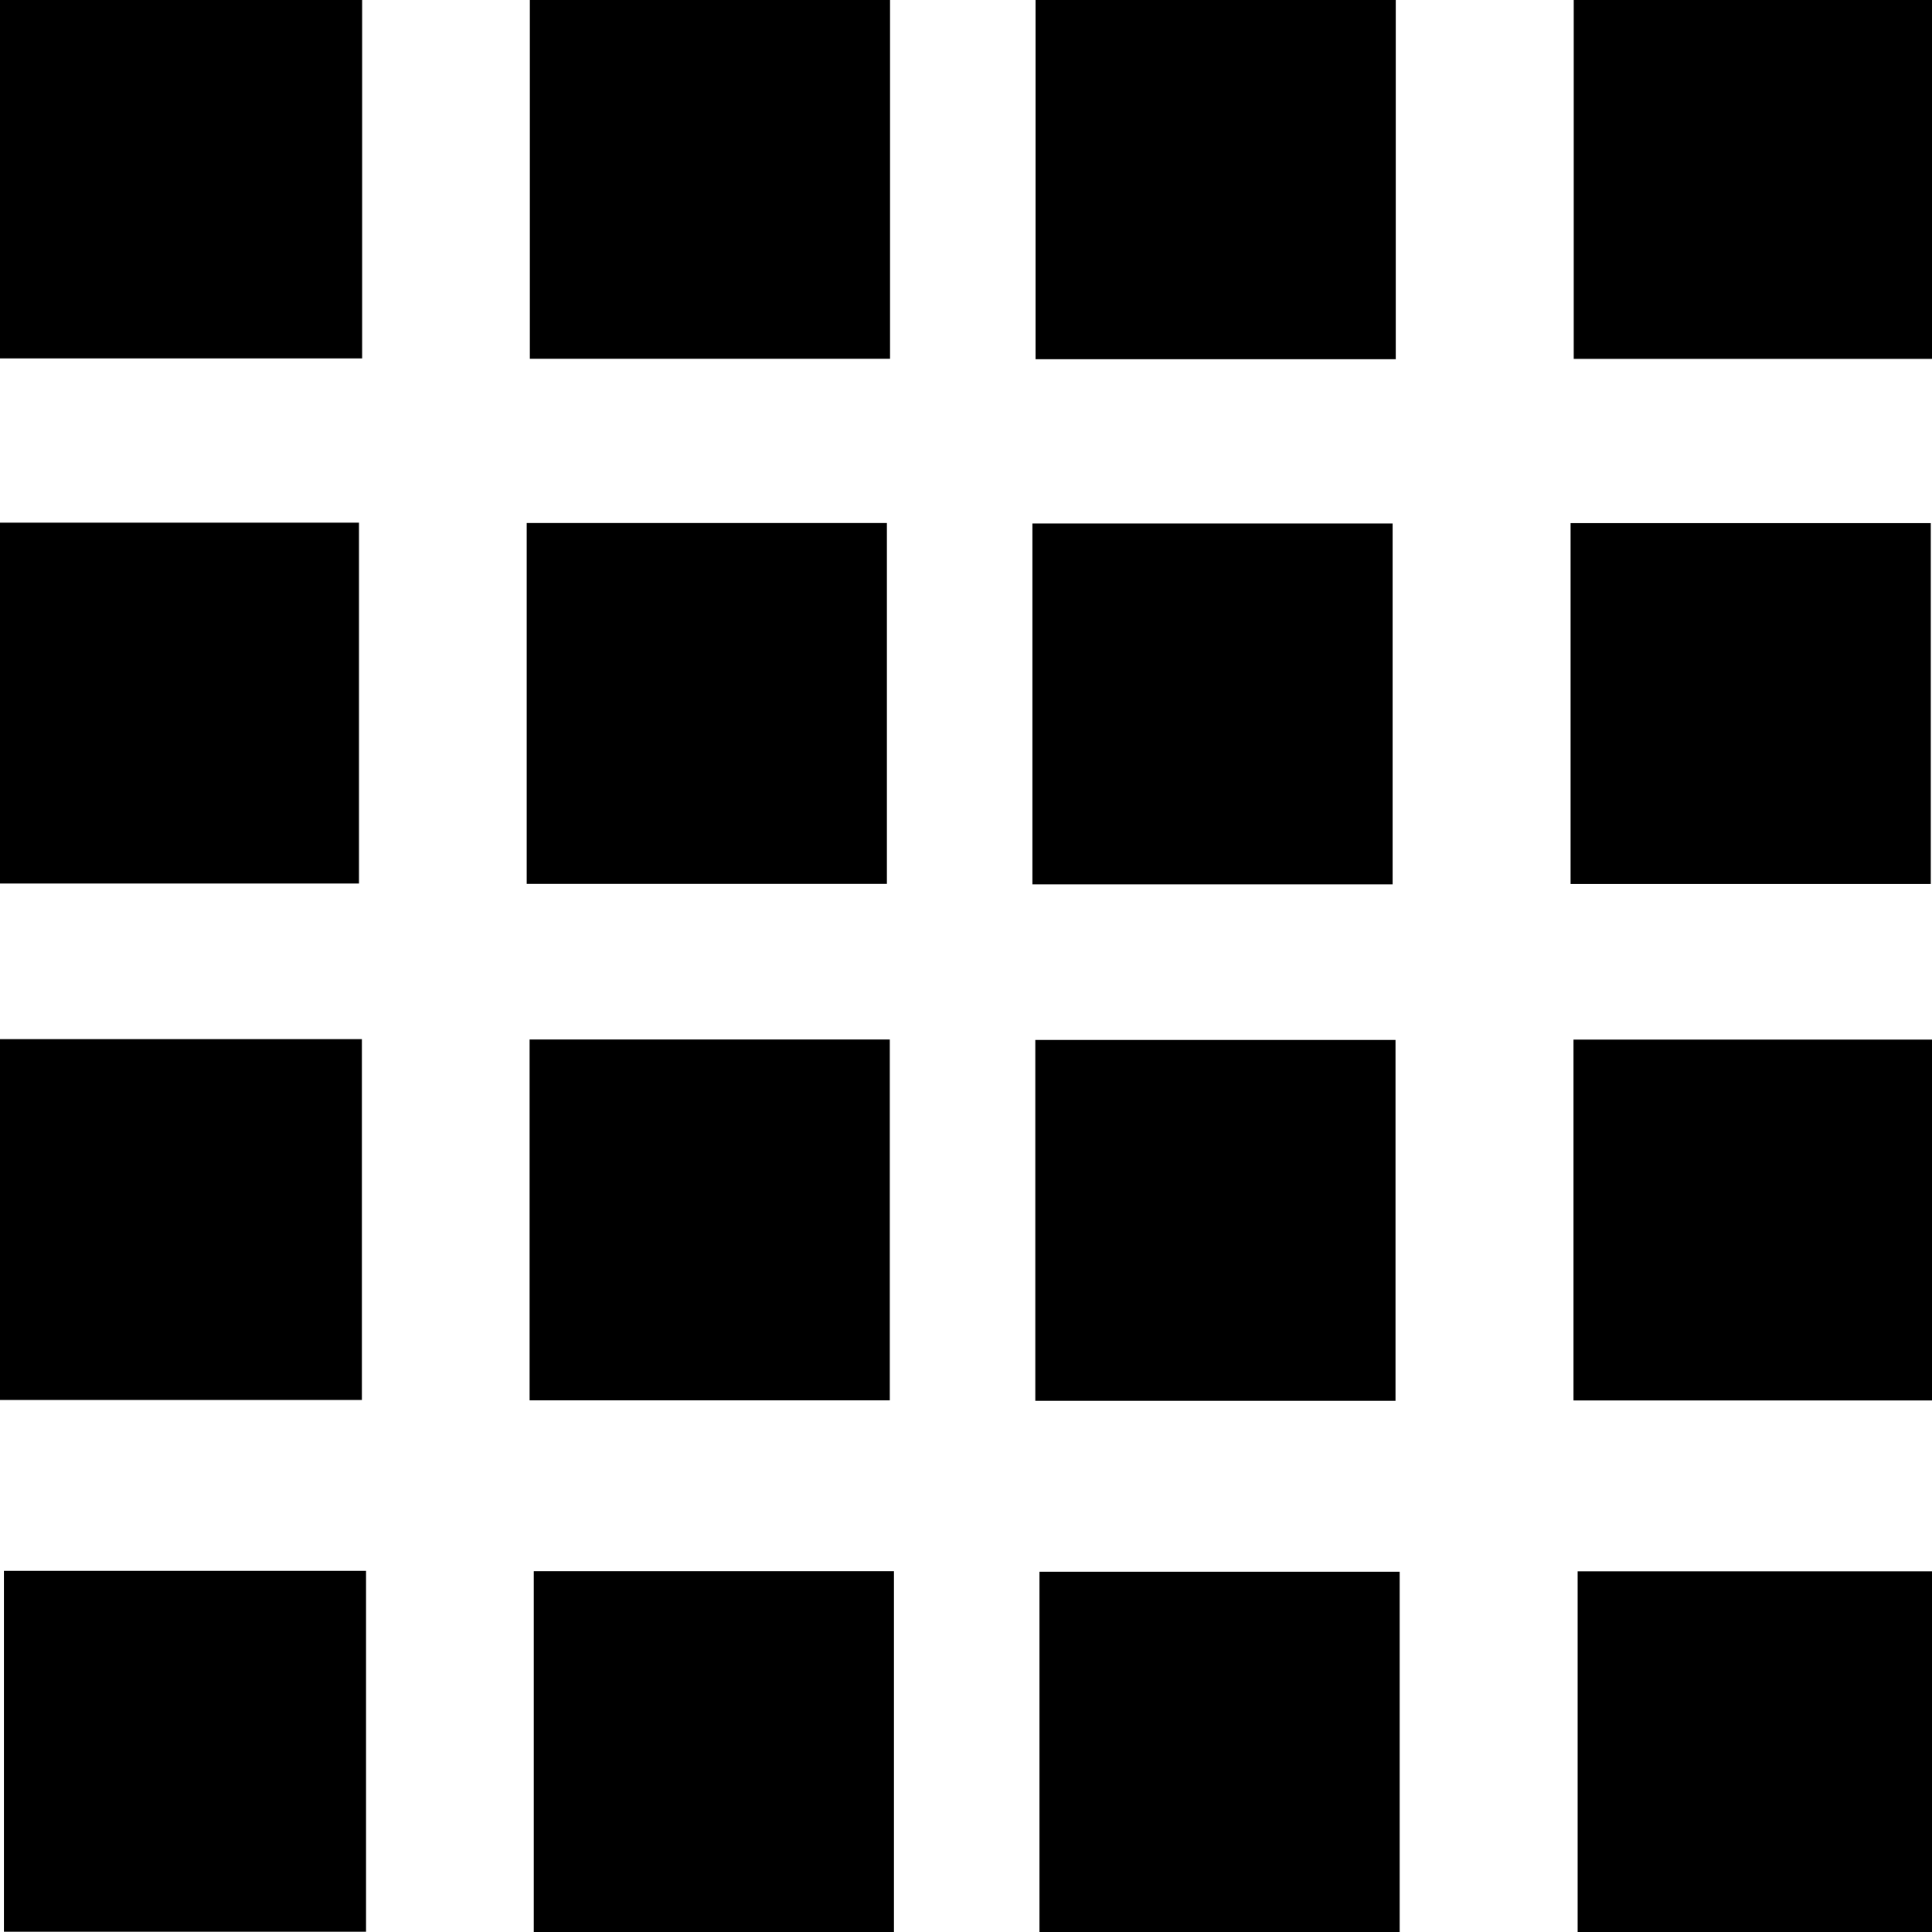
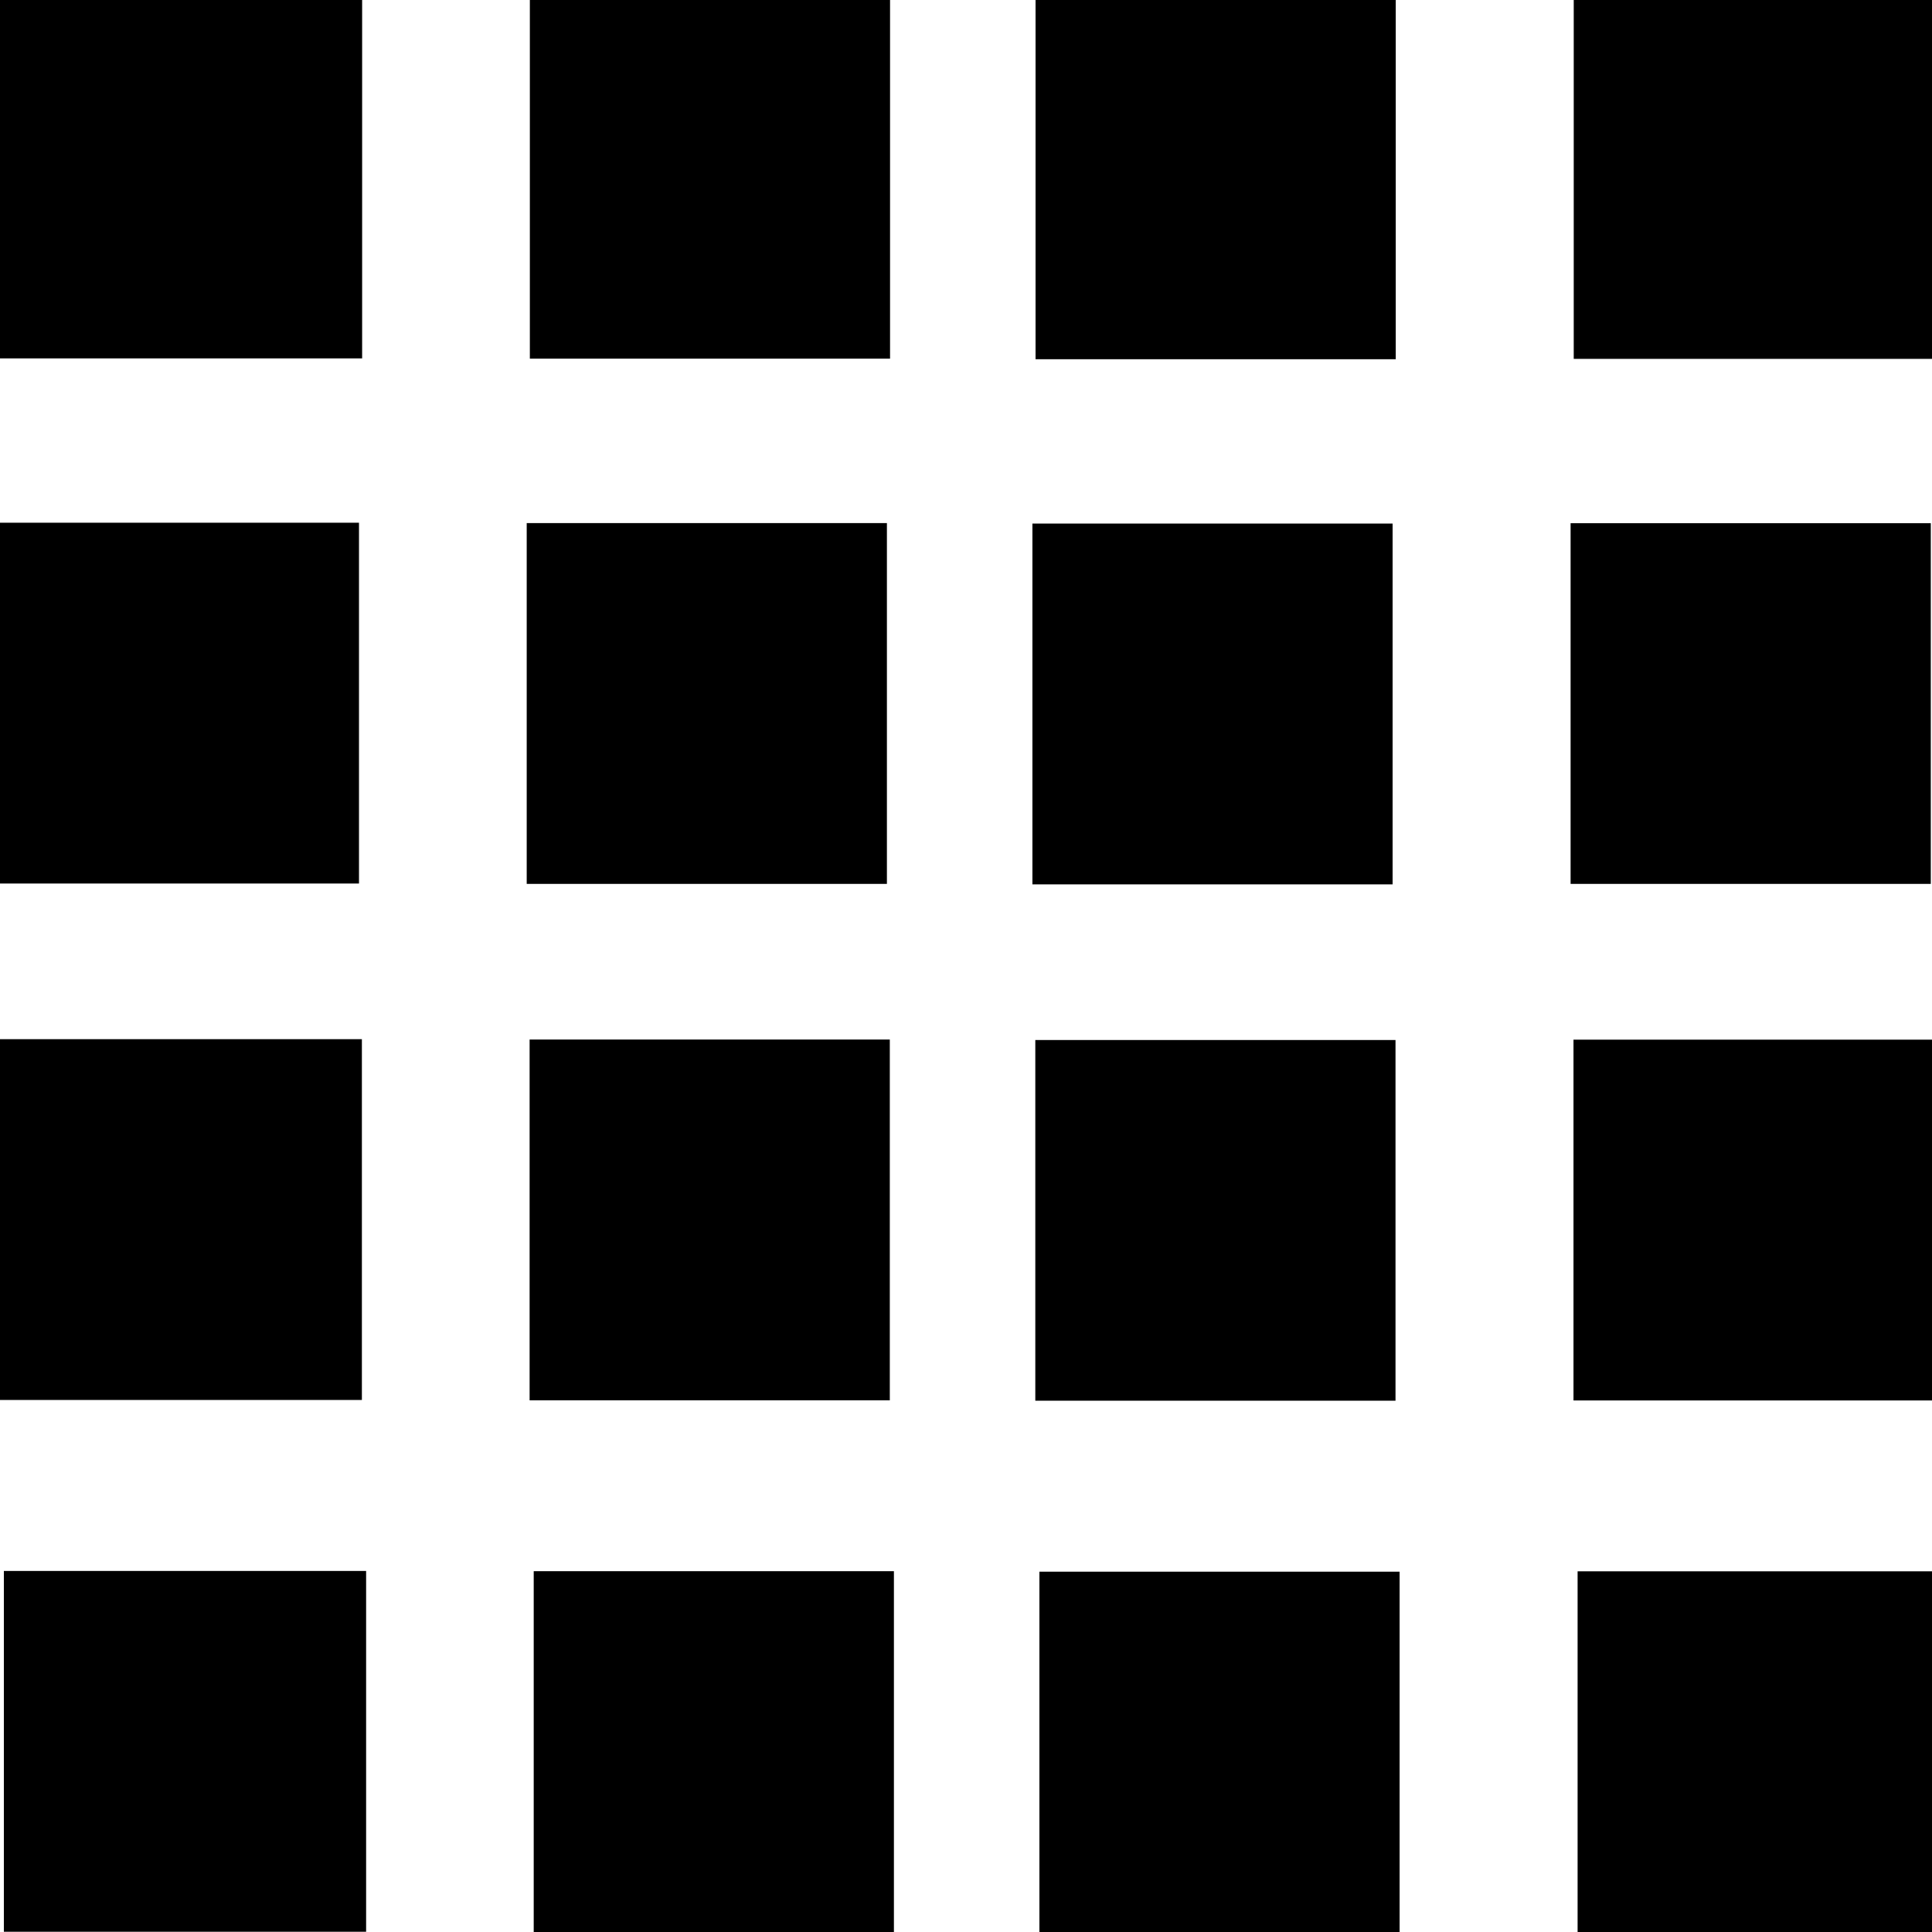
- <svg xmlns="http://www.w3.org/2000/svg" version="1.1" id="svg3336" viewBox="0 0 16 16" height="16" width="16">
-   <defs id="defs3338" />
-   <g transform="matrix(1,0,0,0.1865471,0,-193.347)" id="layer1">
-     <rect y="1036.342" x="8.8474161e-09" height="16.02" width="2.999" id="rect3344" style="fill:#000000;fill-opacity:1;stroke:none" />
-     <rect y="1036.358" x="4.388" height="16.02" width="2.983" id="rect3344-3-6" style="fill:#000000;fill-opacity:1;stroke:none" />
-     <rect y="1036.379" x="8.576" height="16.02" width="2.983" id="rect3344-3-6-7" style="fill:#000000;fill-opacity:1;stroke:none" />
-     <rect y="1036.363" x="13.033" height="16.02" width="2.983" id="rect3344-3-6-7-5" style="fill:#000000;fill-opacity:1;stroke:none" />
+ <svg xmlns="http://www.w3.org/2000/svg" height="16" width="16">
+   <path d="M0-.02h2.999v2.988H0zM4.388-.017h2.983V2.97H4.388zM8.576-.013h2.983v2.988H8.576zM13.033-.016h2.983v2.988h-2.983z" />
+   <g>
+     <path d="M-.026 4.329h2.999v2.988H-.026zM4.362 4.332h2.983V7.32H4.362zM8.55 4.336h2.983v2.988H8.55zM13.007 4.333h2.983V7.32h-2.983z" />
  </g>
-   <g transform="matrix(1,0,0,0.1865471,-0.02601699,-188.998)" id="layer1-0">
-     <rect y="1036.342" x="8.8474161e-09" height="16.02" width="2.999" id="rect3344-6" style="fill:#000000;fill-opacity:1;stroke:none" />
-     <rect y="1036.358" x="4.388" height="16.02" width="2.983" id="rect3344-3-6-2" style="fill:#000000;fill-opacity:1;stroke:none" />
-     <rect y="1036.379" x="8.576" height="16.02" width="2.983" id="rect3344-3-6-7-6" style="fill:#000000;fill-opacity:1;stroke:none" />
-     <rect y="1036.363" x="13.033" height="16.02" width="2.983" id="rect3344-3-6-7-5-1" style="fill:#000000;fill-opacity:1;stroke:none" />
+   <g>
+     <path d="M-.002 8.606h2.999v2.988H-.002zM4.386 8.609h2.983v2.988H4.386zM8.574 8.613h2.983V11.6H8.574zM13.031 8.61h2.983v2.988h-2.983z" />
  </g>
-   <g transform="matrix(1,0,0,0.1865471,-0.00204722,-184.7209)" id="layer1-0-8">
-     <rect y="1036.342" x="8.8474161e-09" height="16.02" width="2.999" id="rect3344-6-7" style="fill:#000000;fill-opacity:1;stroke:none" />
-     <rect y="1036.358" x="4.388" height="16.02" width="2.983" id="rect3344-3-6-2-9" style="fill:#000000;fill-opacity:1;stroke:none" />
-     <rect y="1036.379" x="8.576" height="16.02" width="2.983" id="rect3344-3-6-7-6-2" style="fill:#000000;fill-opacity:1;stroke:none" />
-     <rect y="1036.363" x="13.033" height="16.02" width="2.983" id="rect3344-3-6-7-5-1-0" style="fill:#000000;fill-opacity:1;stroke:none" />
-   </g>
-   <g transform="matrix(1,0,0,0.1865471,0.03243564,-180.3172)" id="layer1-0-8-2">
-     <rect y="1036.342" x="8.8474161e-09" height="16.02" width="2.999" id="rect3344-6-7-3" style="fill:#000000;fill-opacity:1;stroke:none" />
-     <rect y="1036.358" x="4.388" height="16.02" width="2.983" id="rect3344-3-6-2-9-7" style="fill:#000000;fill-opacity:1;stroke:none" />
-     <rect y="1036.379" x="8.576" height="16.02" width="2.983" id="rect3344-3-6-7-6-2-5" style="fill:#000000;fill-opacity:1;stroke:none" />
-     <rect y="1036.363" x="13.033" height="16.02" width="2.983" id="rect3344-3-6-7-5-1-0-9" style="fill:#000000;fill-opacity:1;stroke:none" />
+   <g>
+     <path d="M.032 13.01h3v2.988h-3zM4.42 13.012h2.983v2.989H4.42zM8.608 13.016h2.983v2.989H8.608zM13.065 13.013h2.983v2.989h-2.983z" />
  </g>
</svg>
